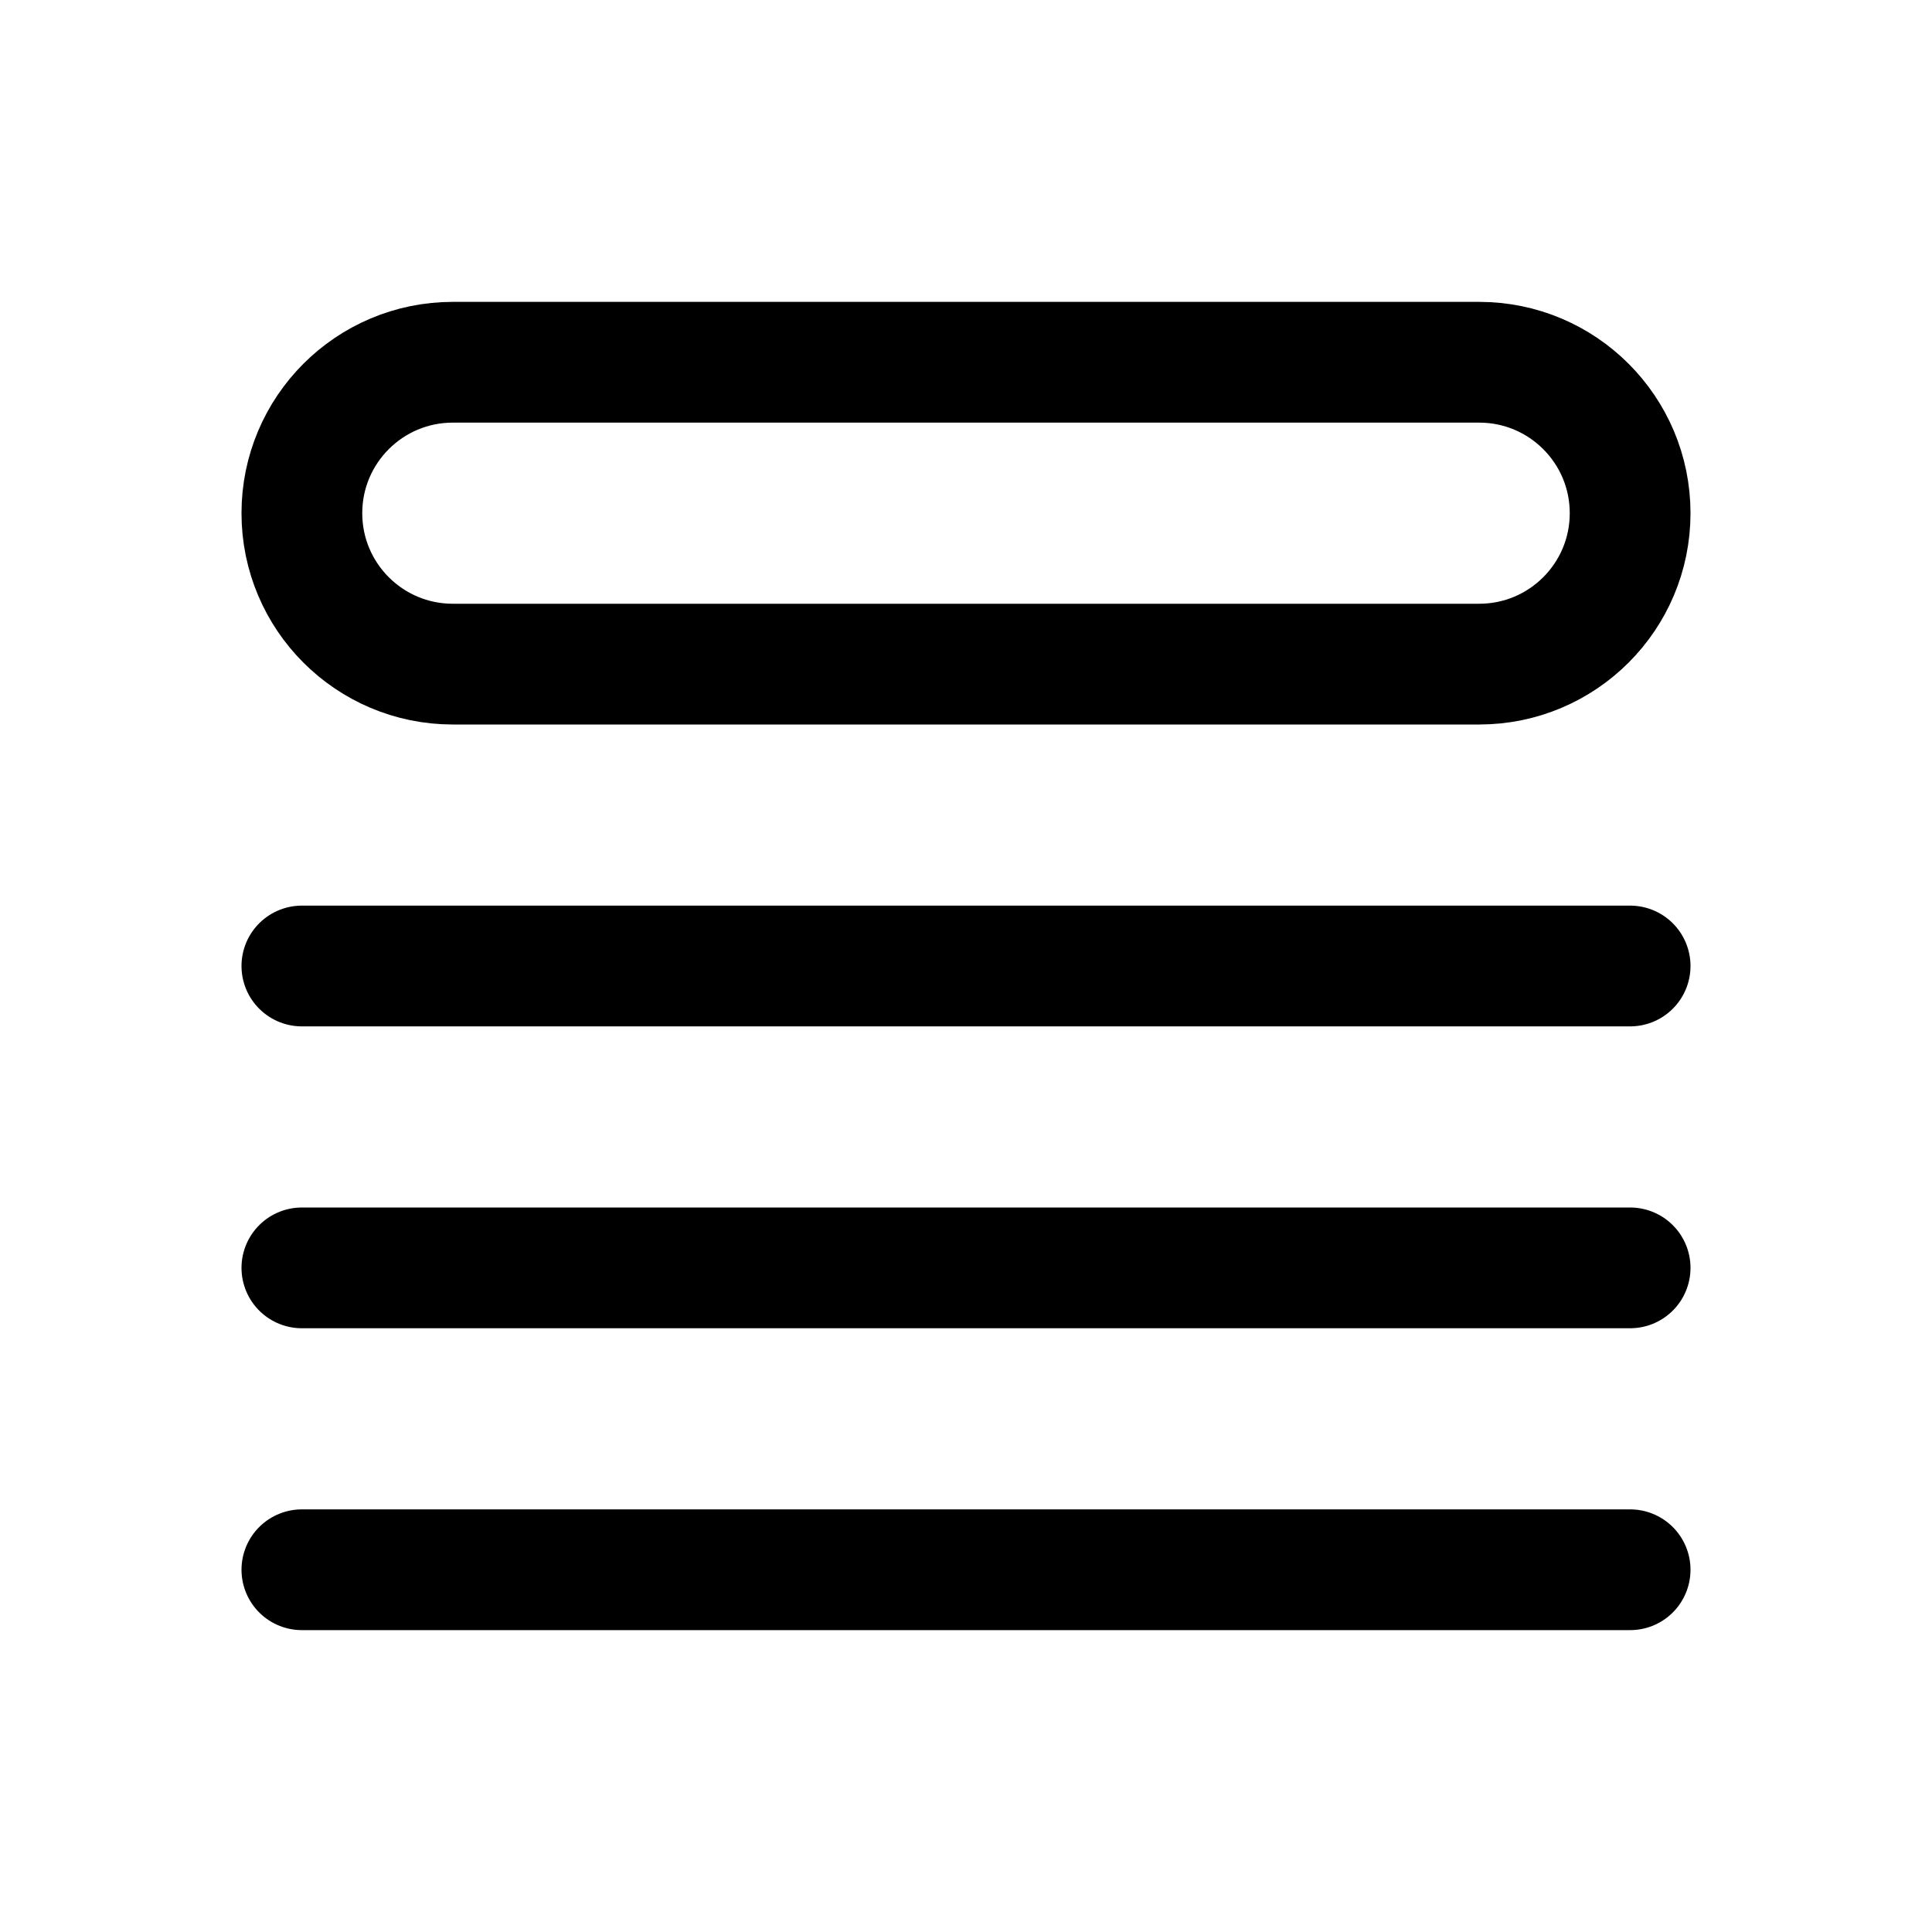
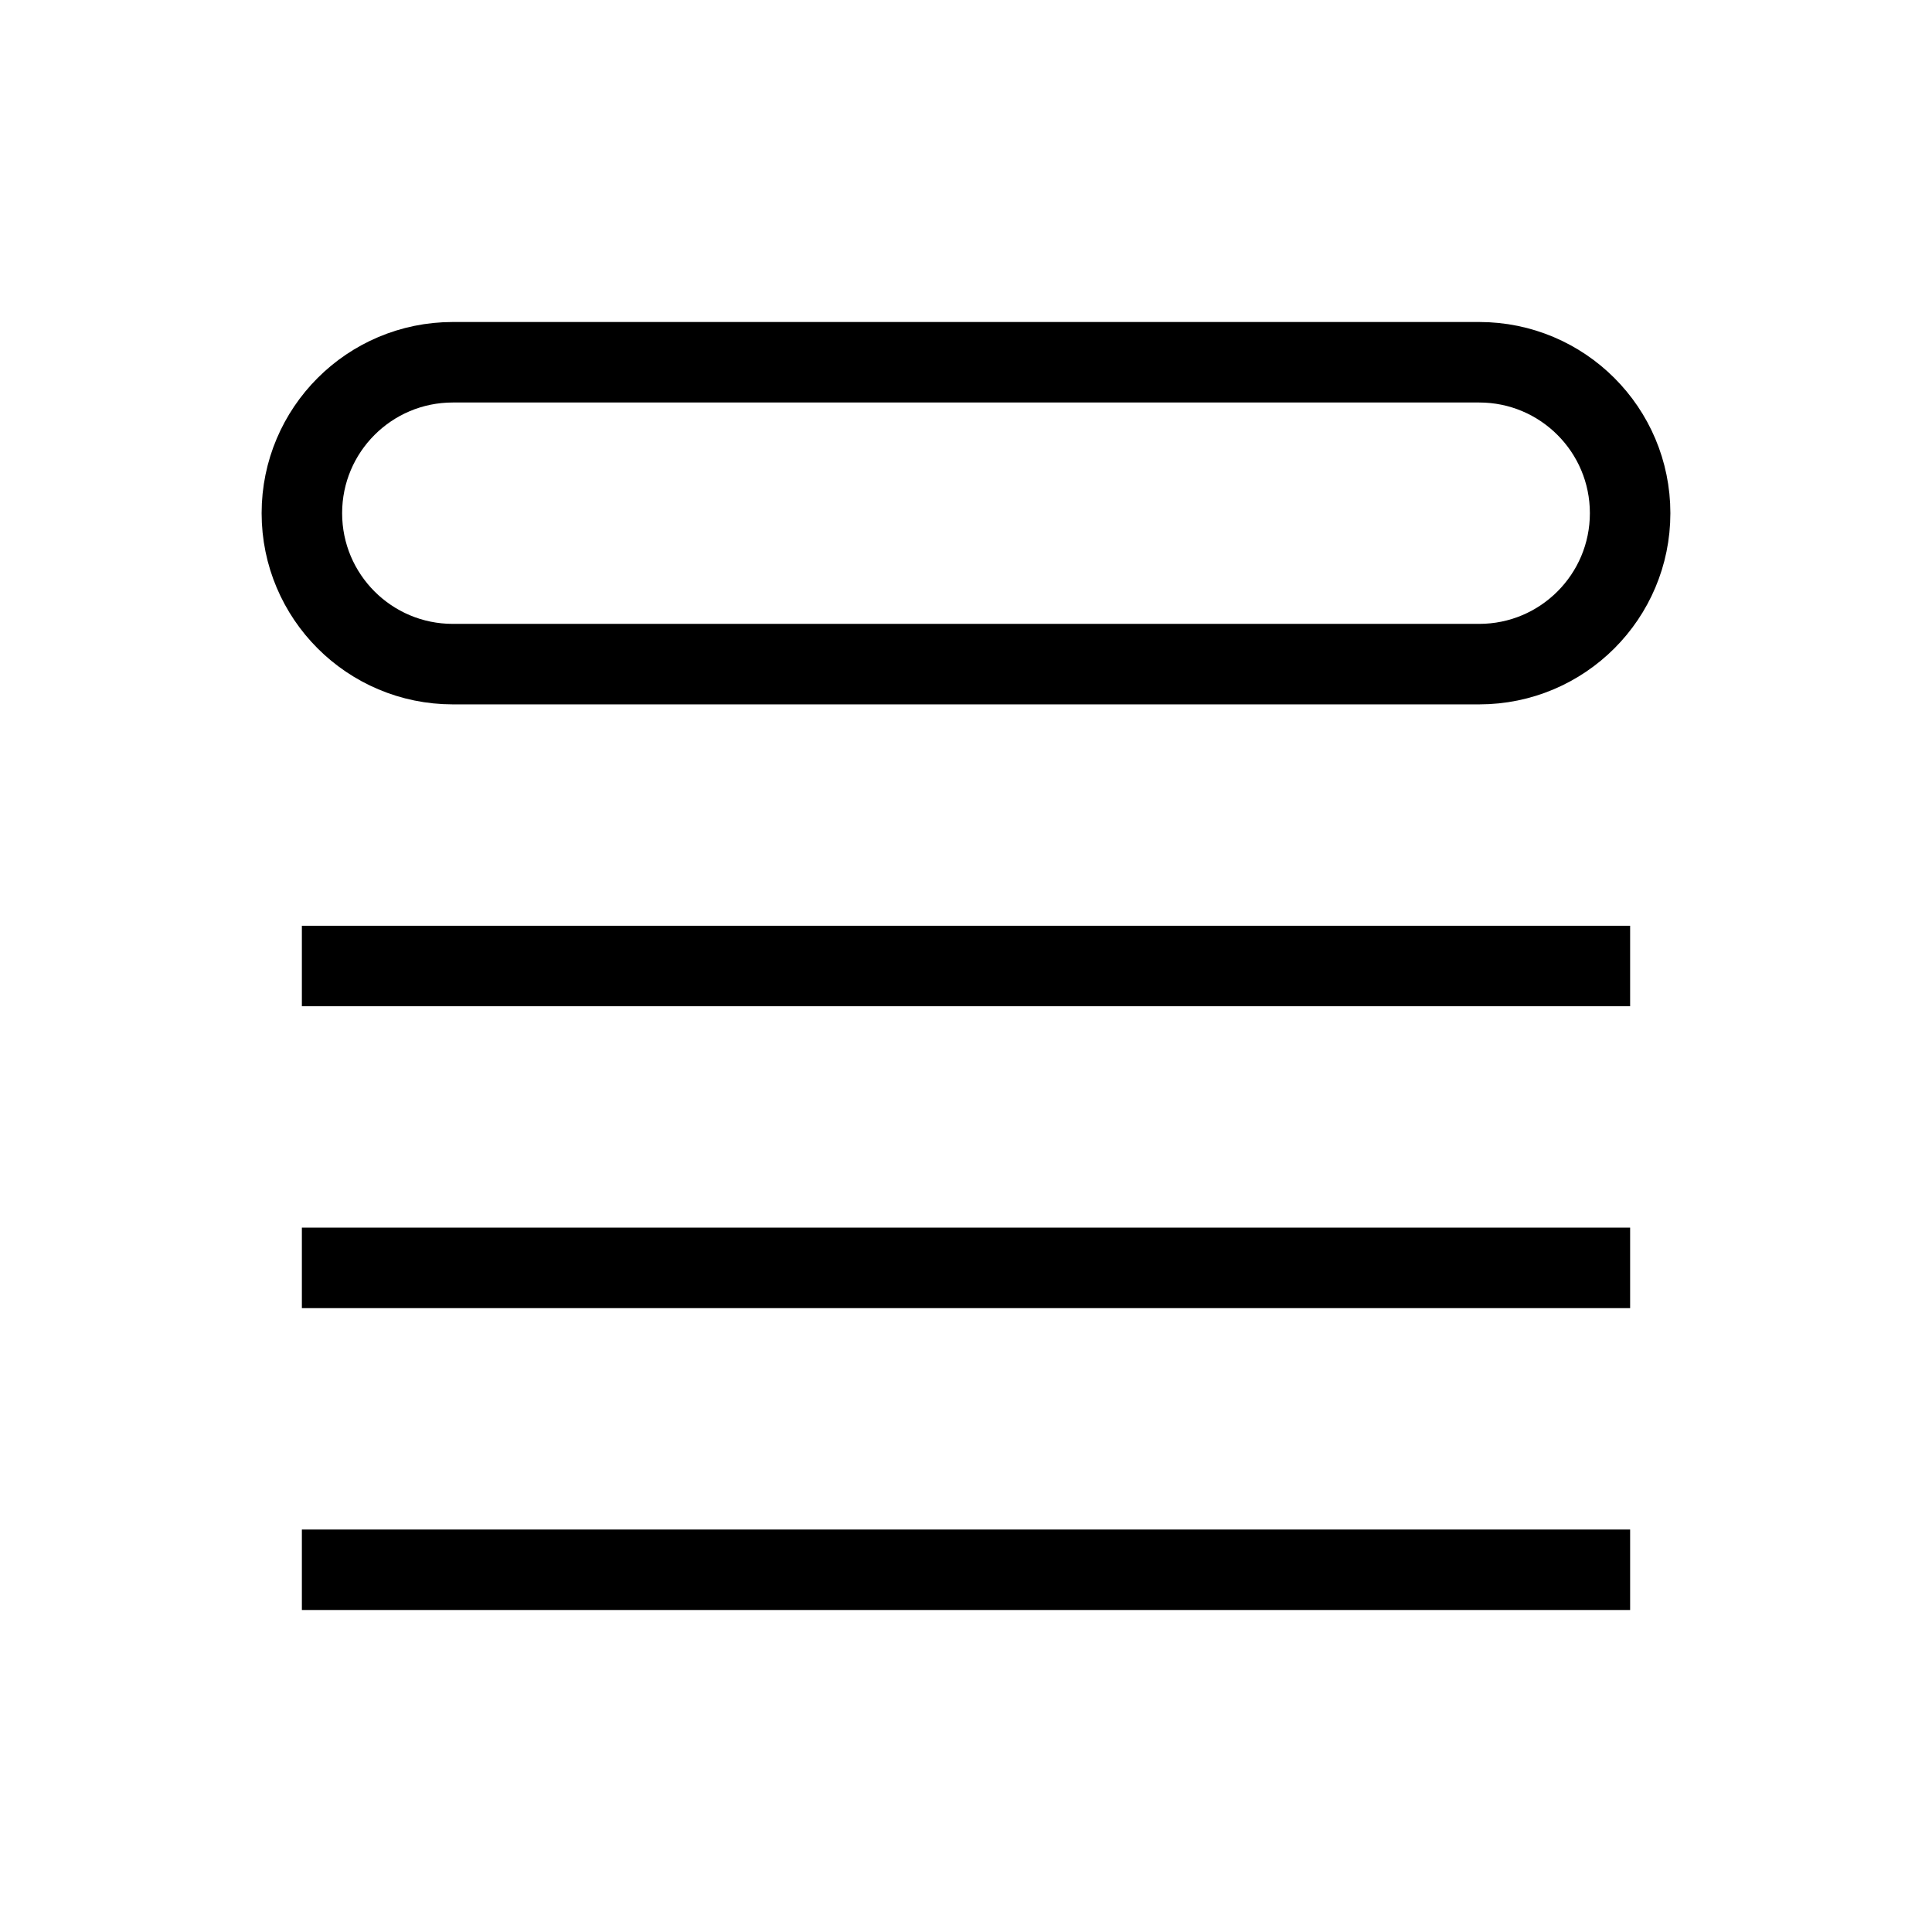
- <svg xmlns="http://www.w3.org/2000/svg" fill="none" viewBox="0 0 24 24" stroke-width="1.5" stroke="currentColor">
-   <path stroke-linecap="round" stroke-linejoin="round" d="M3.75 12h16.5m-16.5 3.75h16.5M3.75 19.5h16.5M5.625 4.5h12.75a1.875 1.875 0 010 3.75H5.625a1.875 1.875 0 010-3.75z" />
+ <svg xmlns="http://www.w3.org/2000/svg" fill="none" viewBox="0 0 24 24" strokeWidth="1.5" stroke="currentColor">
+   <path strokeLinecap="round" strokeLinejoin="round" d="M3.75 12h16.5m-16.5 3.75h16.5M3.75 19.5h16.5M5.625 4.5h12.75a1.875 1.875 0 010 3.75H5.625a1.875 1.875 0 010-3.75z" />
</svg>
